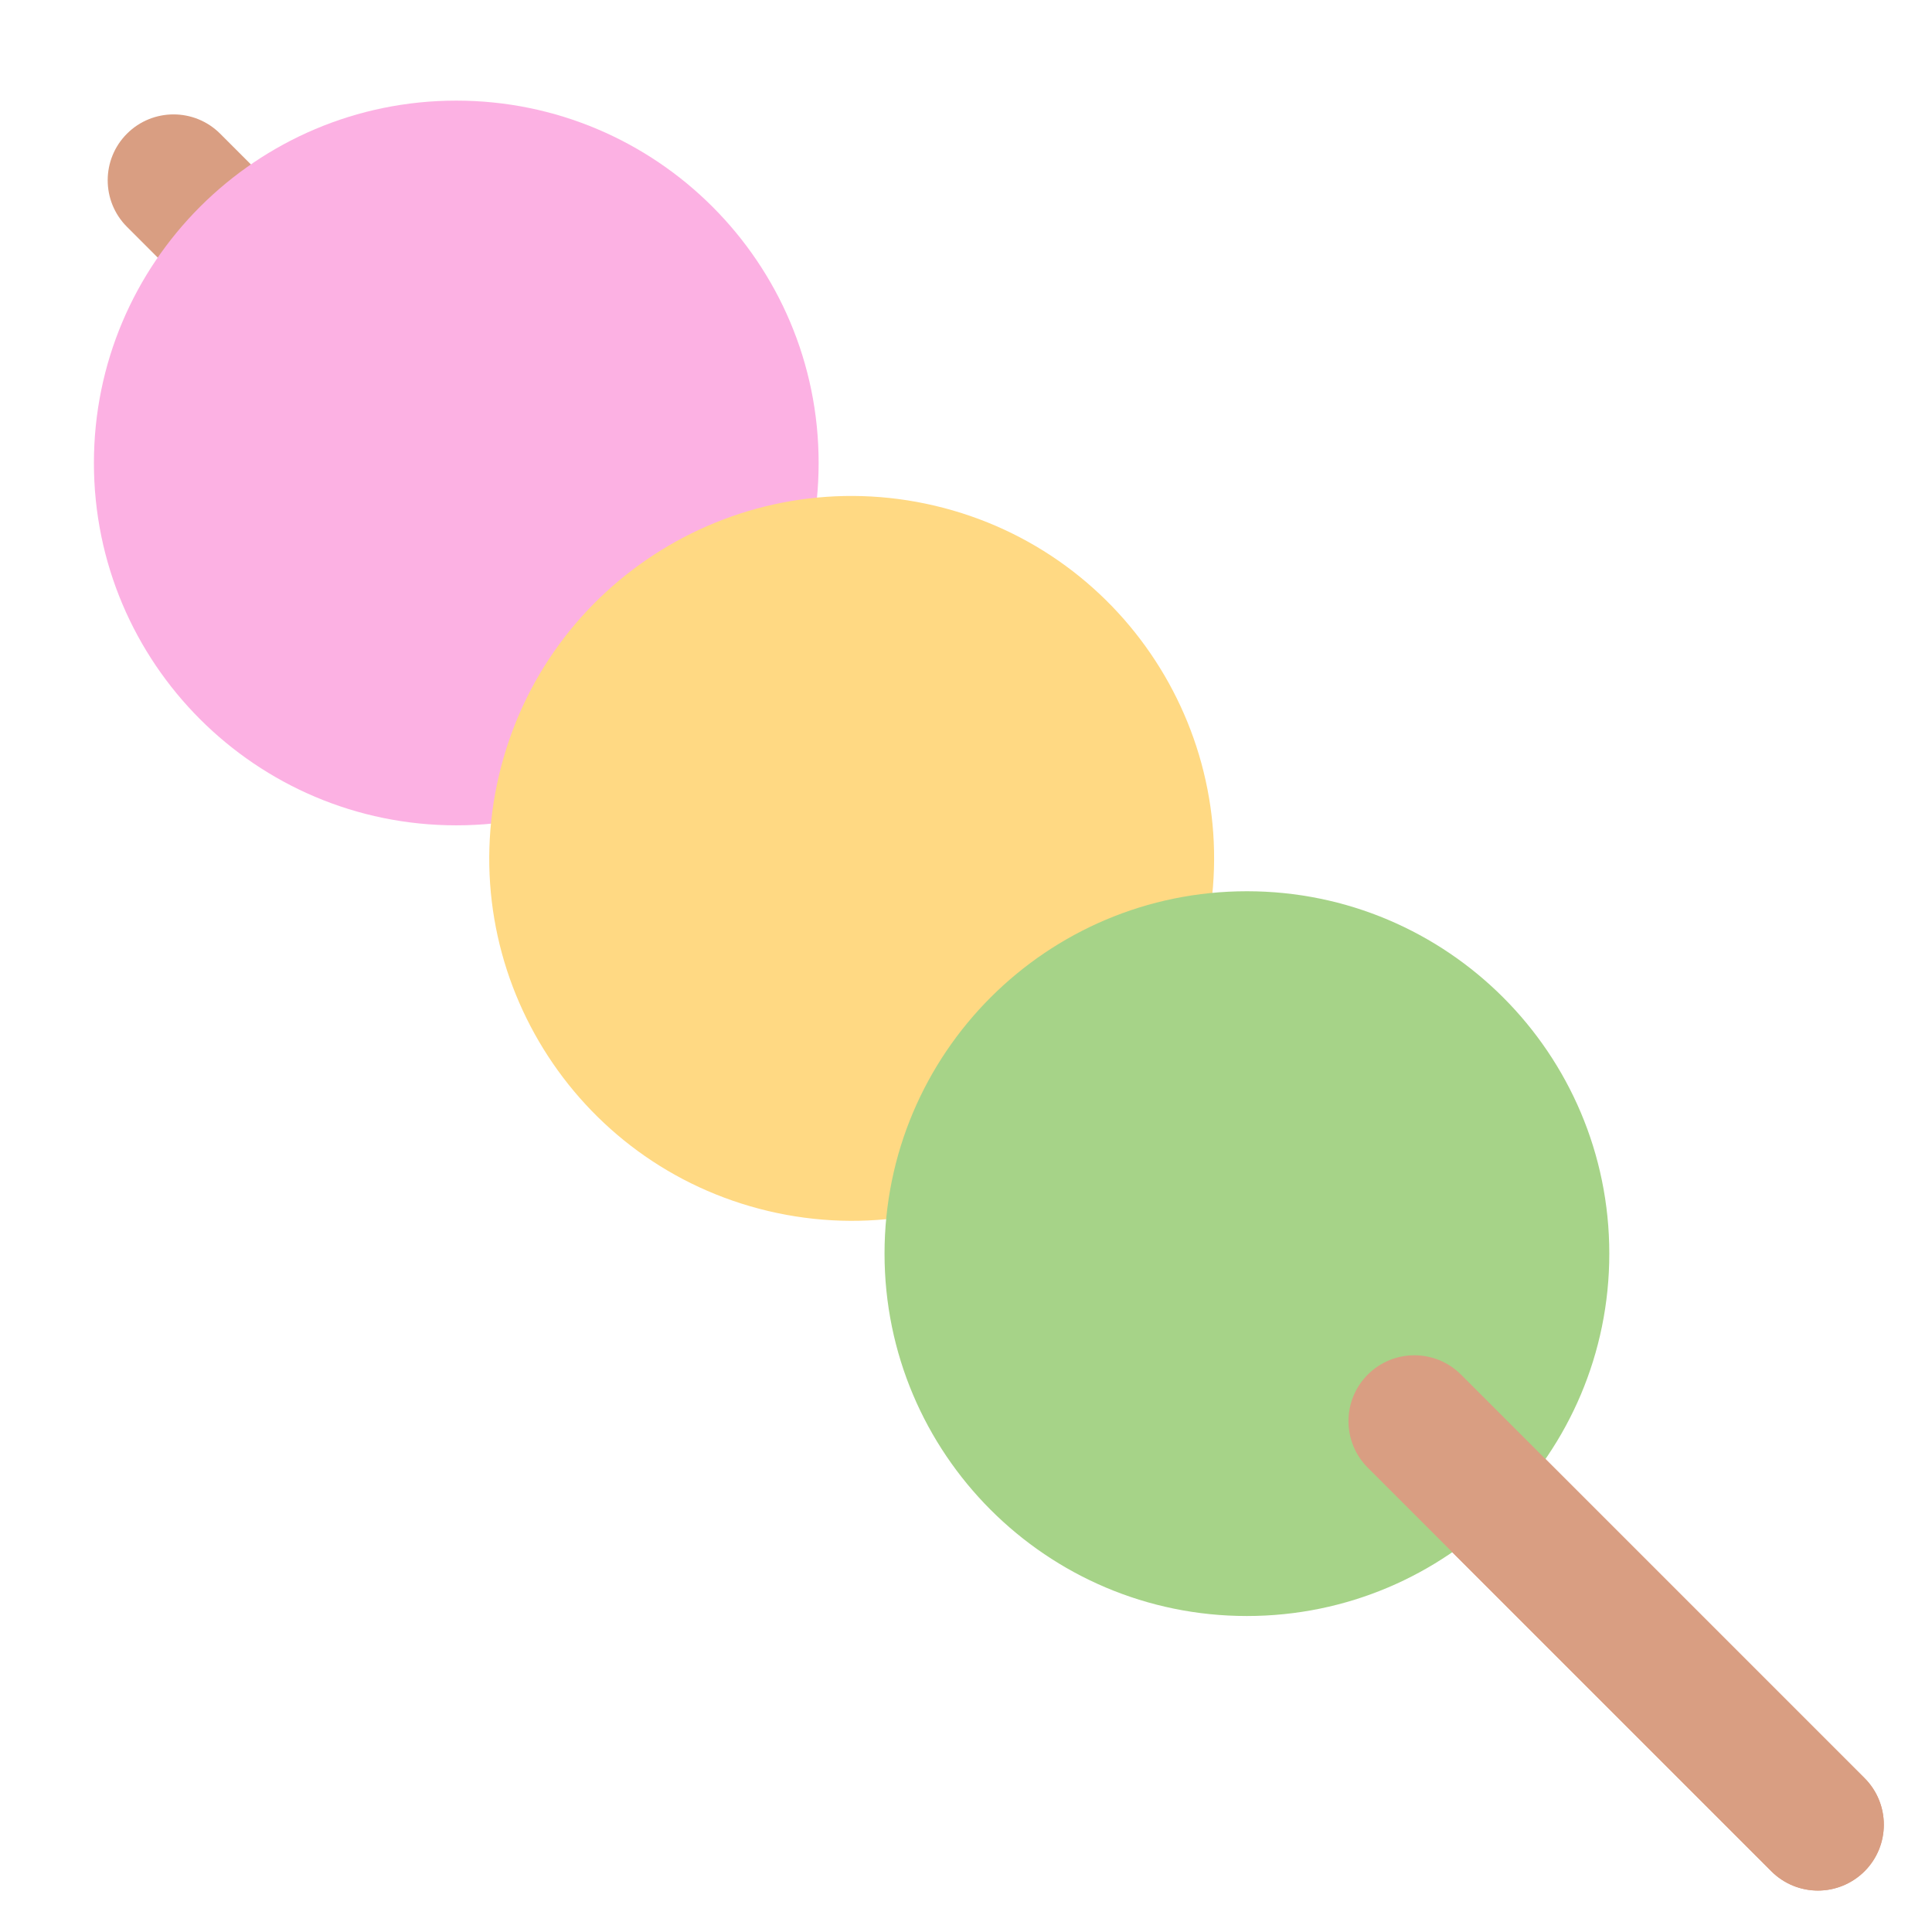
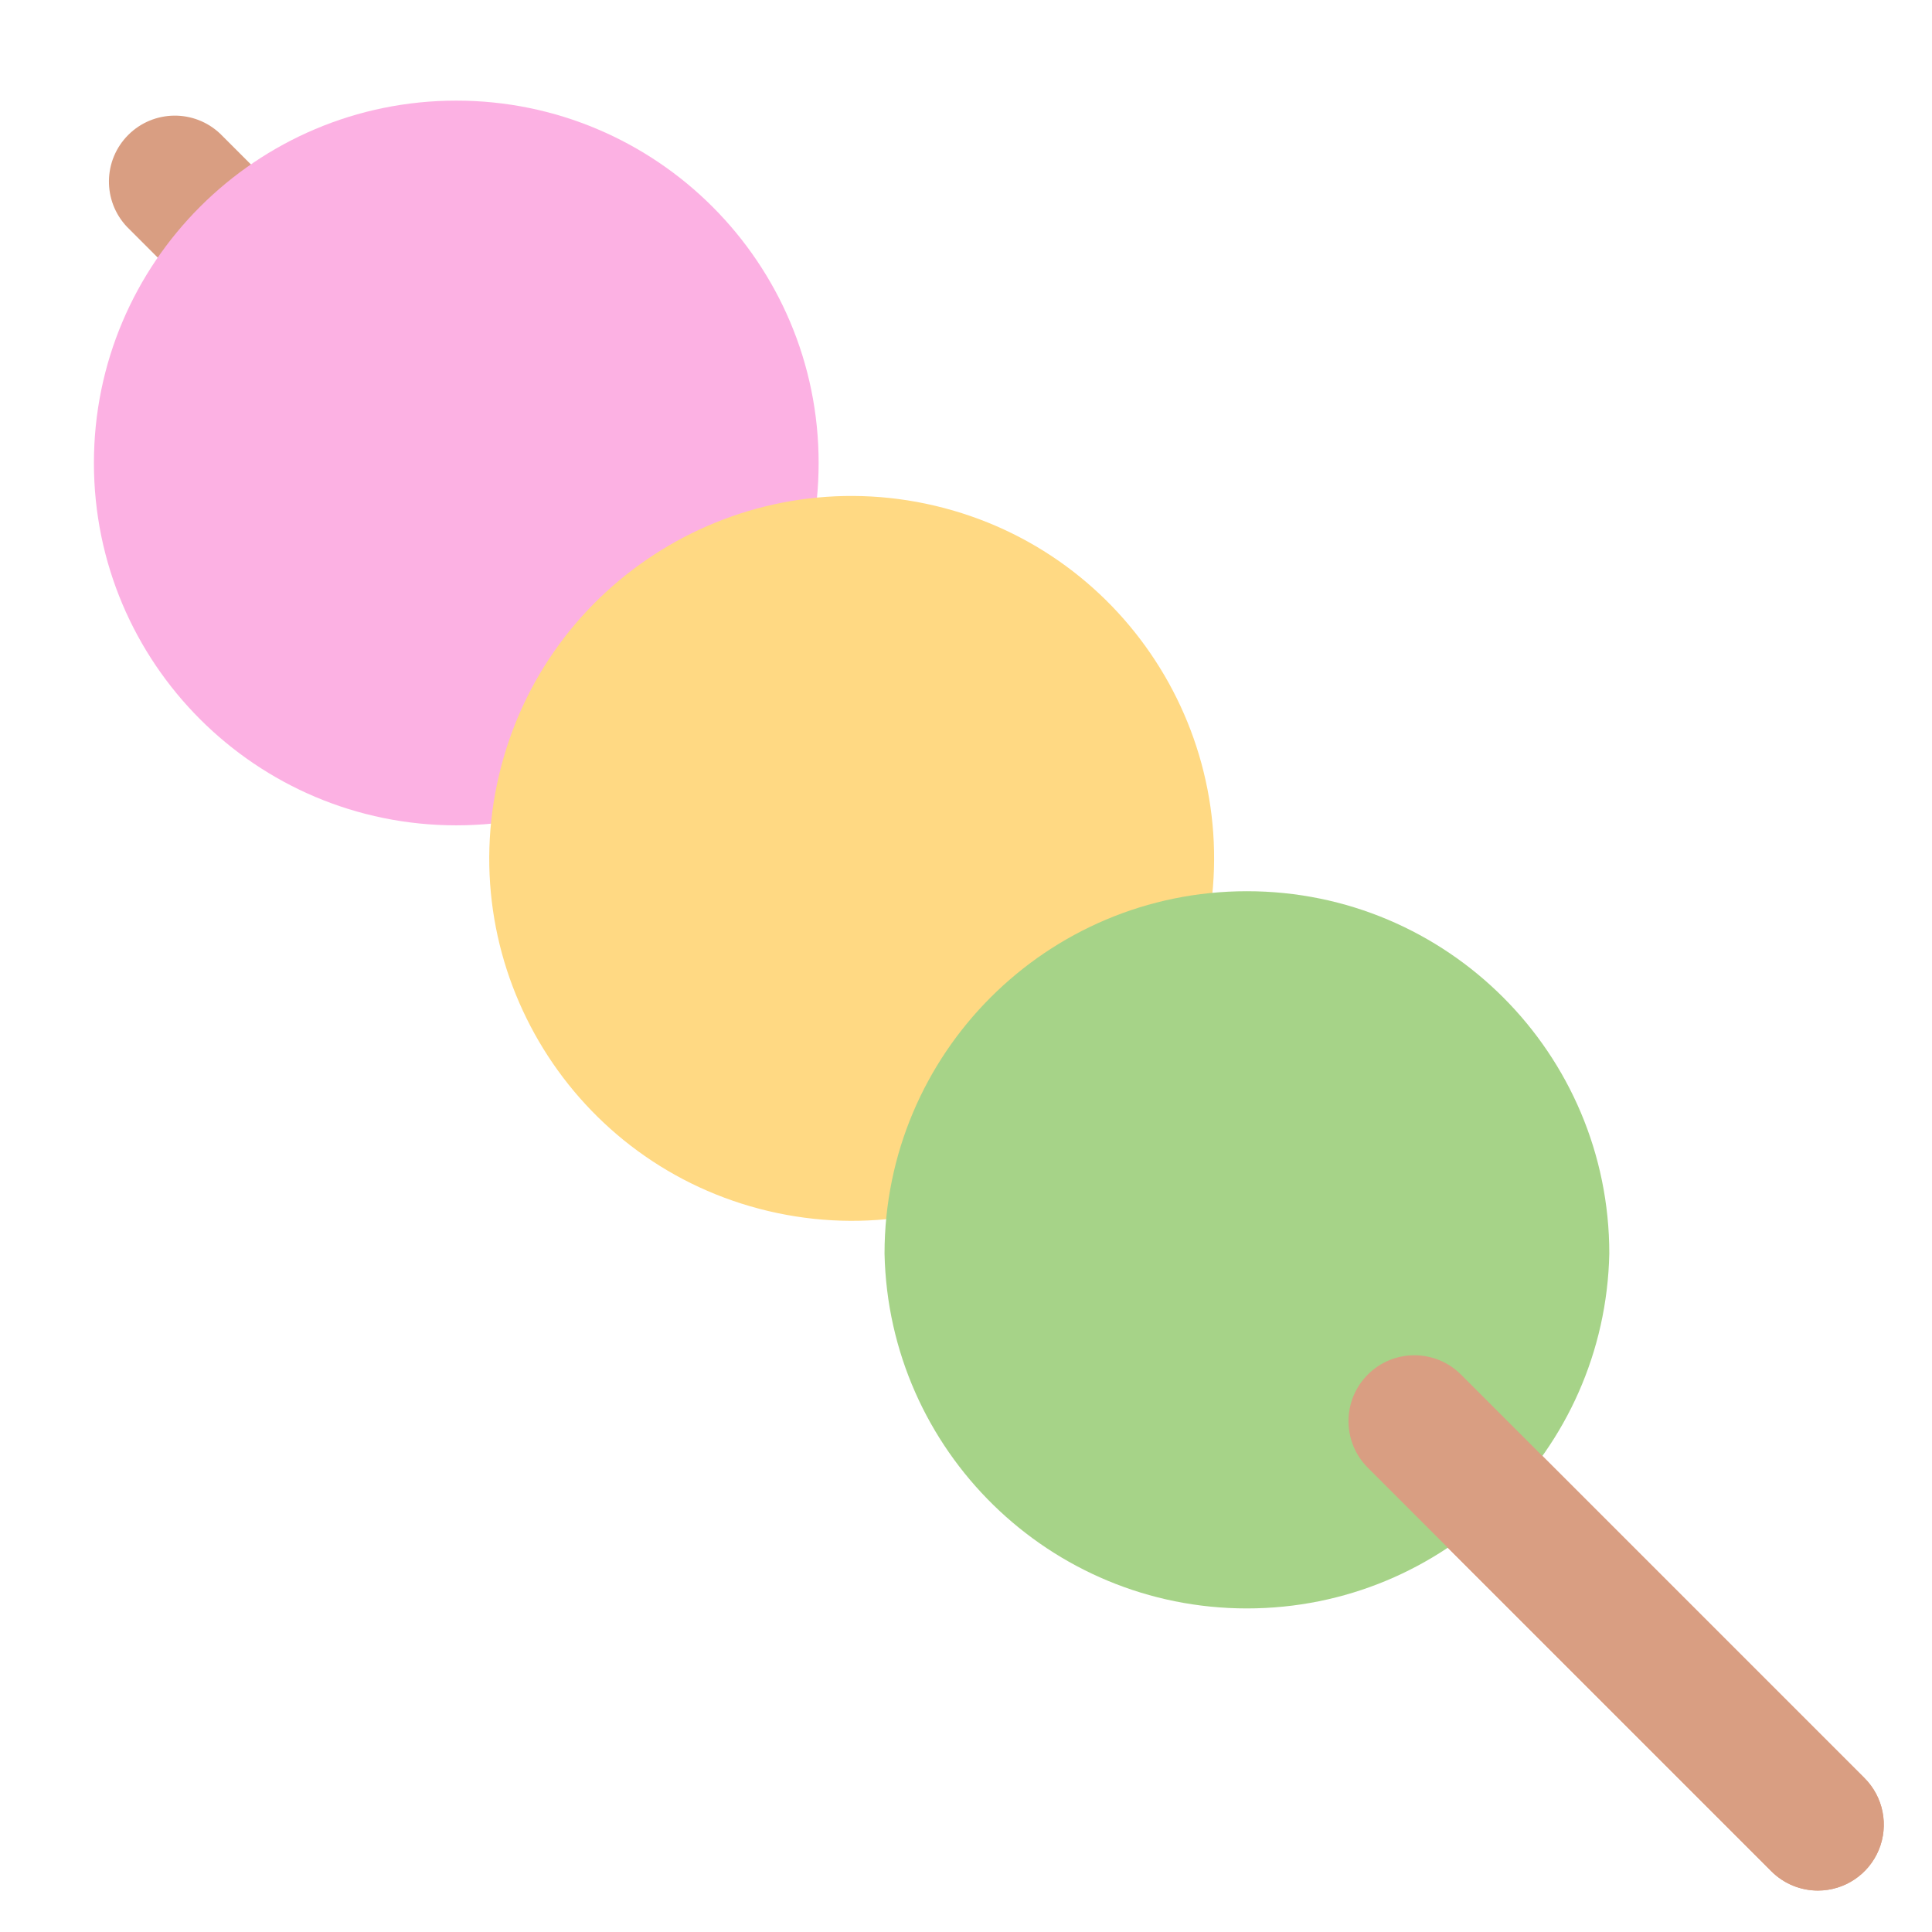
<svg xmlns="http://www.w3.org/2000/svg" viewBox="0 0 36 36">
-   <path fill="#D99E82" d="M33.875 35.228c-.314 0-.628-.12-.868-.359L2.366 4.227c-.479-.479-.479-1.257 0-1.736s1.257-.479 1.736 0l30.641 30.641c.479.479.479 1.257 0 1.736-.24.239-.554.36-.868.36z" />
-   <path fill="#FCB1E3" d="M15.254 8.627c0 3.729-3.023 6.752-6.752 6.752-3.729 0-6.752-3.023-6.752-6.752 0-3.729 3.023-6.752 6.752-6.752 3.729 0 6.752 3.023 6.752 6.752z" />
-   <ellipse transform="rotate(-76.714 15.87 15.994)" fill="#FFD983" cx="15.869" cy="15.994" rx="6.752" ry="6.752" />
-   <path fill="#A6D388" d="M29.987 23.359c0 3.729-3.024 6.753-6.753 6.753s-6.752-3.024-6.752-6.753 3.023-6.752 6.752-6.752 6.753 3.024 6.753 6.752z" />
-   <path fill="#D99E82" d="M33.875 35.228c-.314 0-.628-.12-.868-.359l-7.52-7.52c-.48-.479-.48-1.257 0-1.736.48-.479 1.256-.479 1.736 0l7.52 7.52c.479.479.479 1.257 0 1.736-.24.238-.554.359-.868.359z" />
+   <path fill="#D99E82" d="M33.875 35.228c-.314 0-.628-.12-.868-.359L2.366 4.227a1.228 1.228 0 0 1 1.736-1.736l30.641 30.641a1.228 1.228 0 0 1-.868 2.096z" />
+   <path fill="#FCB1E3" d="M15.254 8.627a6.752 6.752 0 1 1-13.504 0 6.752 6.752 0 0 1 13.504 0z" />
+   <circle transform="rotate(-76.714 15.87 15.994)" fill="#FFD983" cx="15.869" cy="15.994" r="6.752" />
+   <path fill="#A6D388" d="M29.987 23.359a6.754 6.754 0 0 1-13.505 0 6.752 6.752 0 0 1 13.505 0z" />
+   <path fill="#D99E82" d="M33.875 35.228c-.314 0-.628-.12-.868-.359l-7.52-7.52a1.226 1.226 0 1 1 1.736-1.736l7.52 7.52a1.228 1.228 0 0 1-.868 2.095z" />
</svg>
